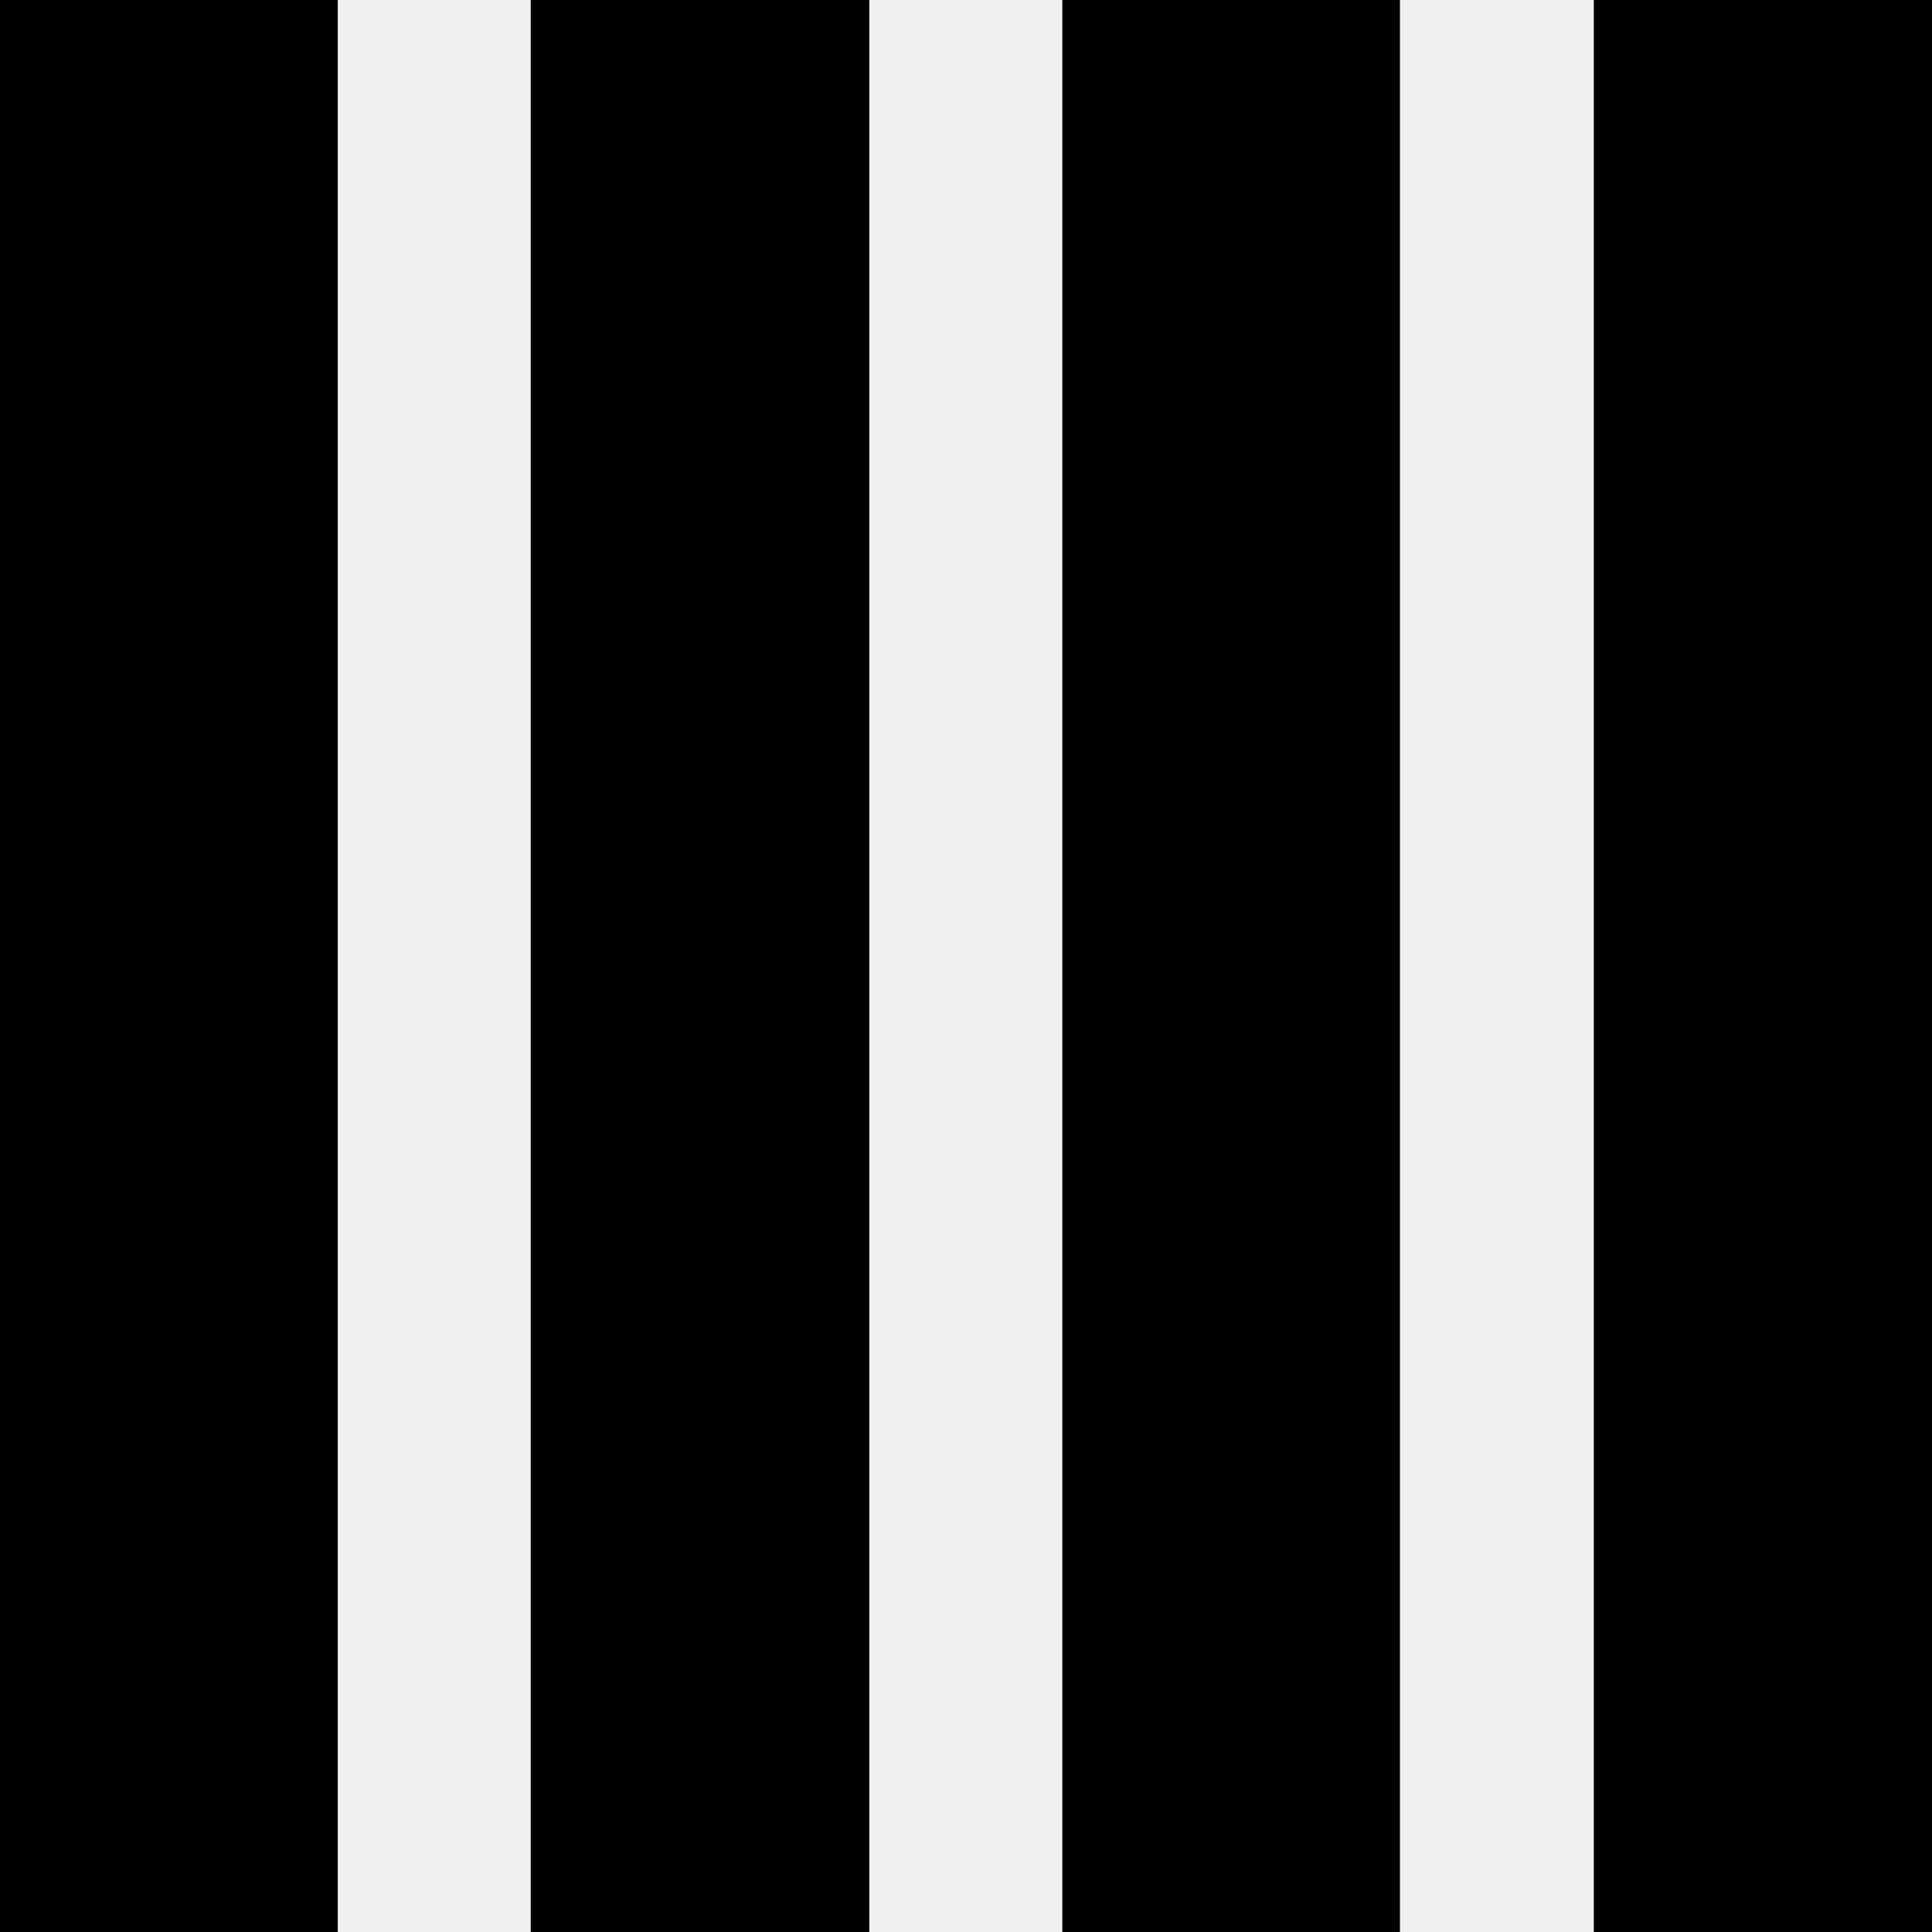
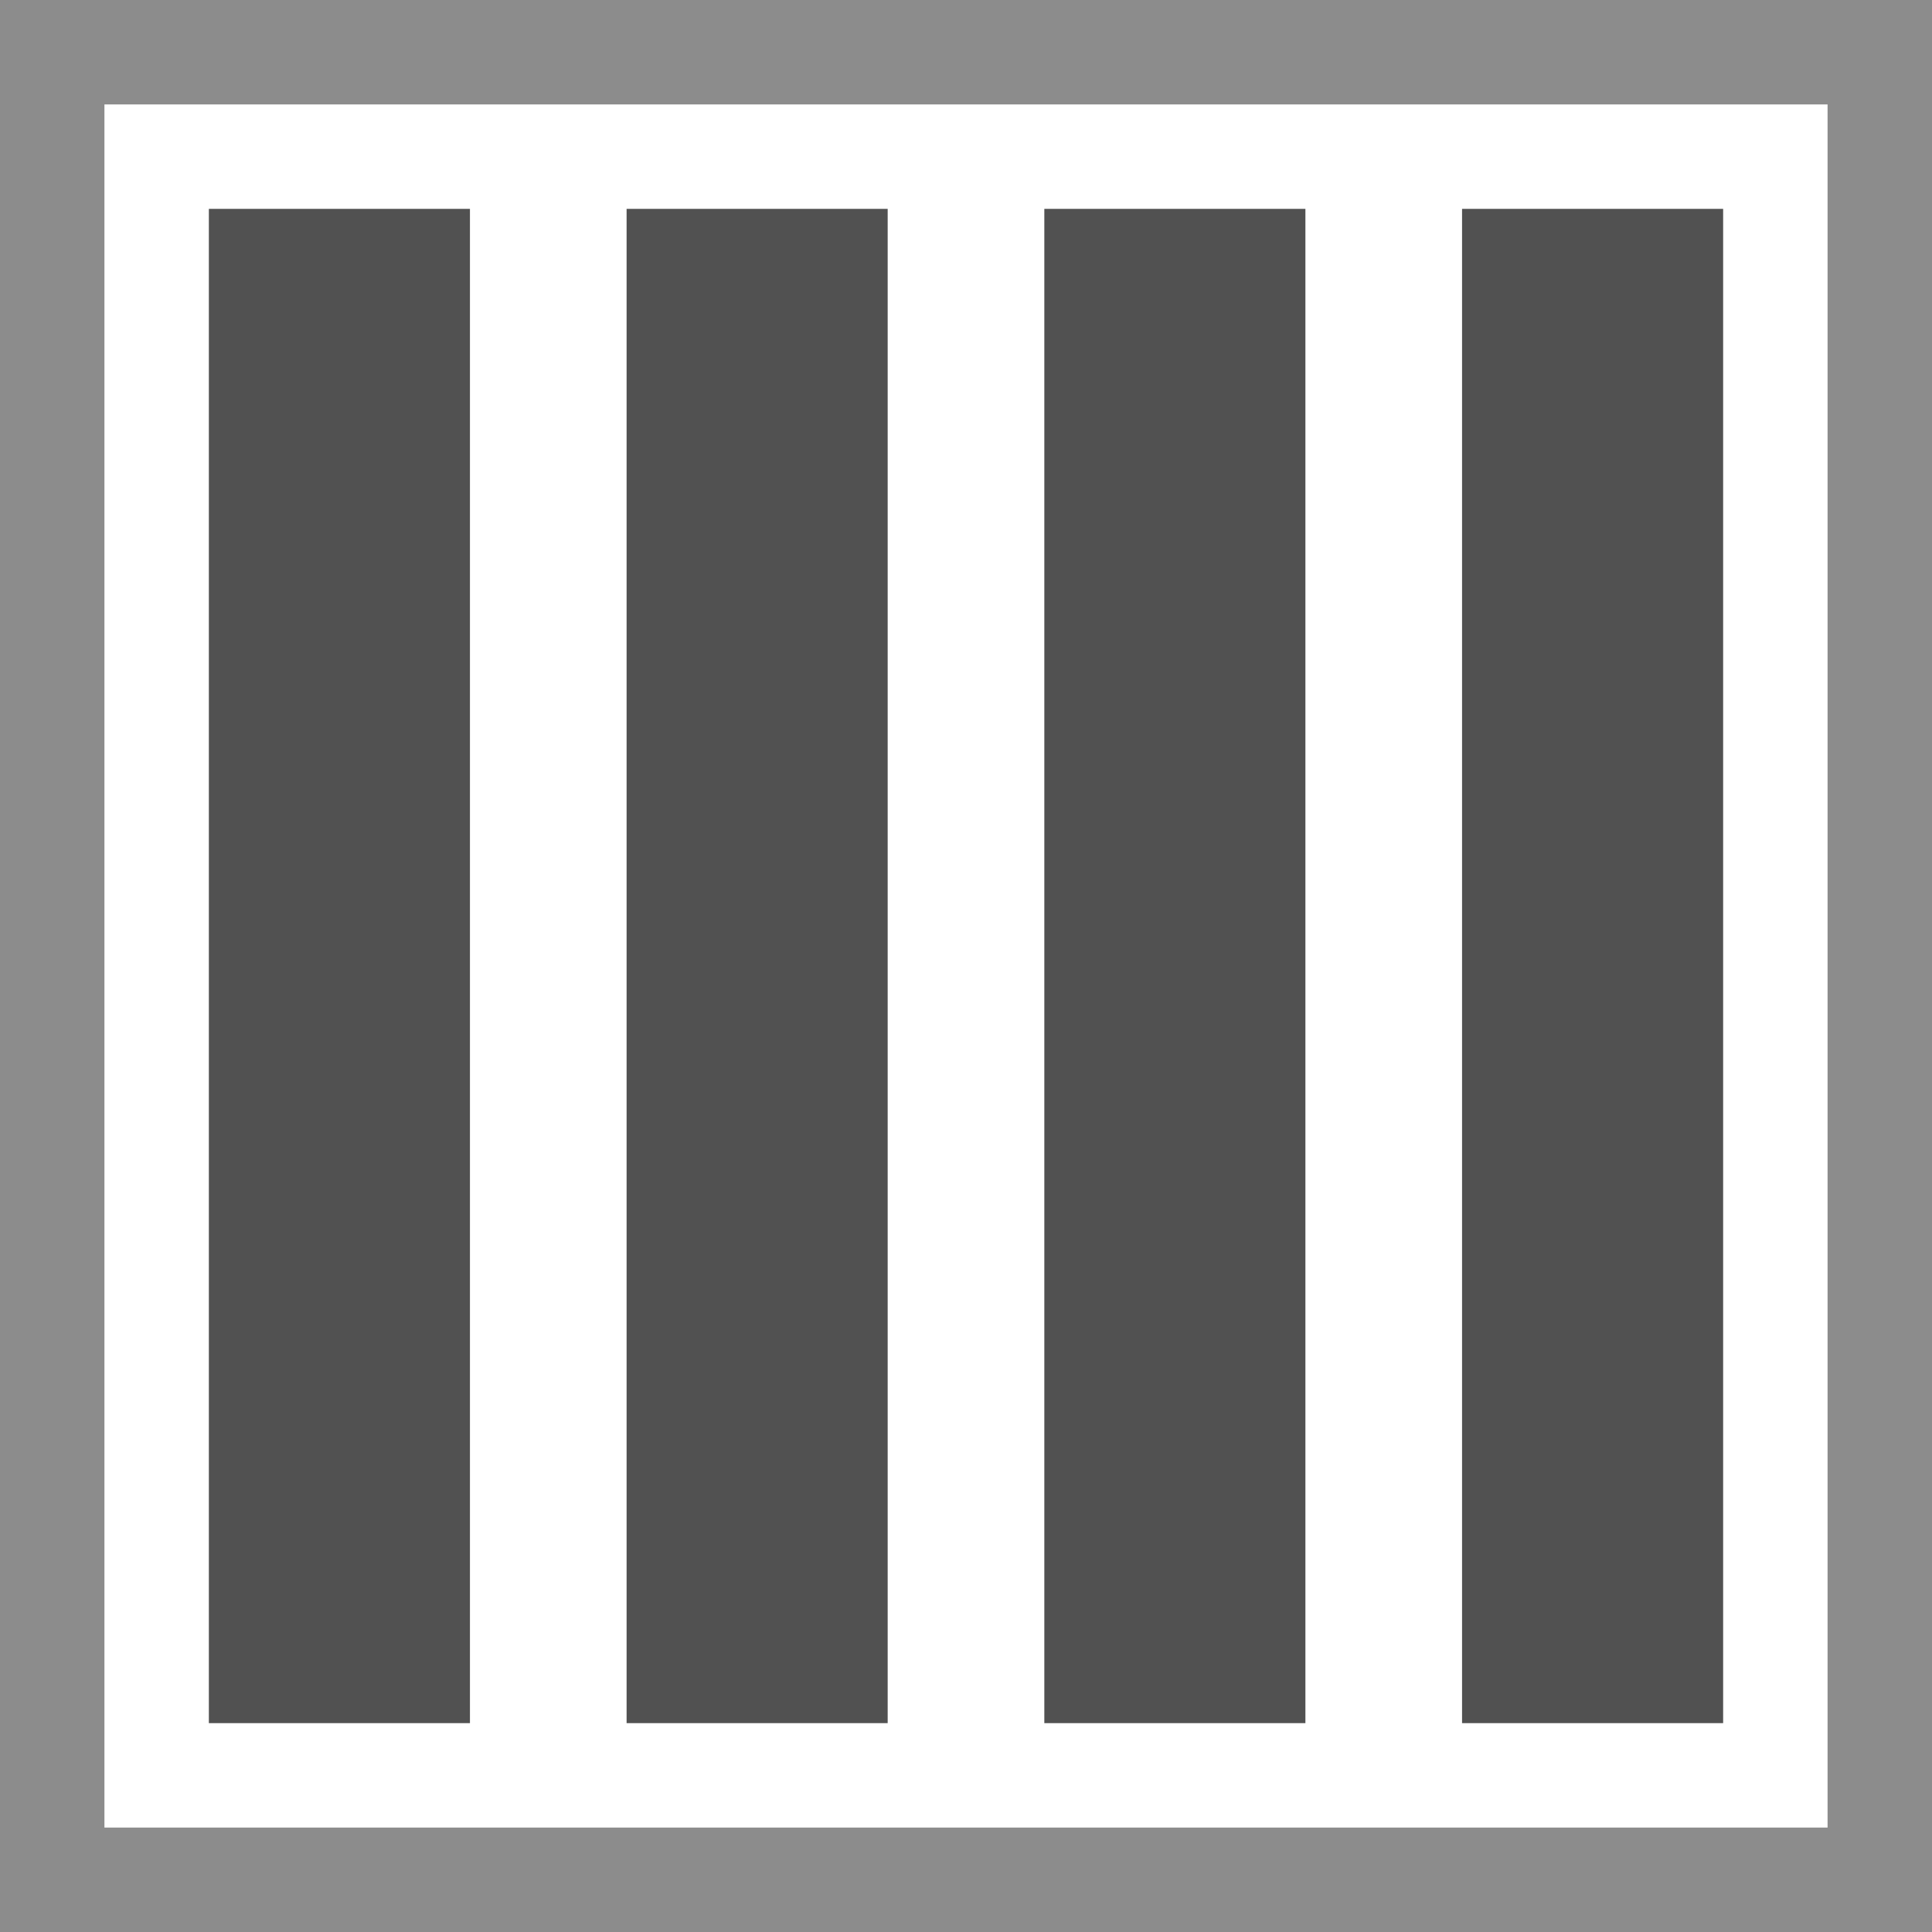
- <svg xmlns="http://www.w3.org/2000/svg" version="1.1" id="Capa_1" x="0px" y="0px" width="35px" height="35px" viewBox="0 0 35 35" style="enable-background:new 0 0 35 35;" xml:space="preserve">
-   <g>
-     <g>
-       <rect width="6.119" height="35" />
-       <rect x="9.615" width="6.133" height="35" />
-       <rect x="19.245" width="6.116" height="35" />
-       <rect x="28.873" width="6.127" height="35" />
-     </g>
+ <svg xmlns="http://www.w3.org/2000/svg" width="37px" height="37px" viewBox="0 0 37 37" version="1.1">
+   <g id="Icon-4-cols" stroke="none" stroke-width="1" fill="none" fill-rule="evenodd">
+     <rect id="border" stroke="#8C8C8C" stroke-width="2" fill="#FFFFFF" x="1" y="1" width="35" height="35" />
+     <rect id="Rectangle" fill="#515151" x="4" y="4" width="5" height="29" />
+     <rect id="Rectangle" fill="#515151" x="12" y="4" width="5" height="29" />
+     <rect id="Rectangle" fill="#515151" x="20" y="4" width="5" height="29" />
+     <rect id="Rectangle" fill="#515151" x="28" y="4" width="5" height="29" />
  </g>
-   <g>
- </g>
-   <g>
- </g>
-   <g>
- </g>
-   <g>
- </g>
-   <g>
- </g>
-   <g>
- </g>
-   <g>
- </g>
-   <g>
- </g>
-   <g>
- </g>
-   <g>
- </g>
-   <g>
- </g>
-   <g>
- </g>
-   <g>
- </g>
-   <g>
- </g>
-   <g>
- </g>
</svg>
